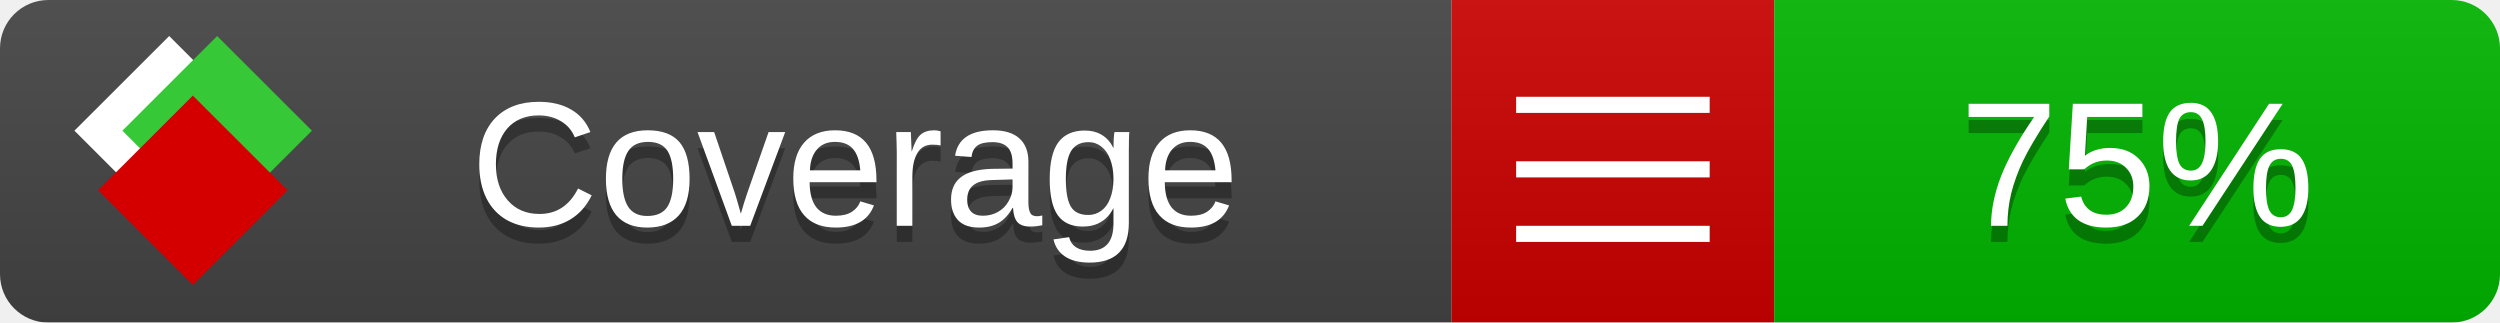
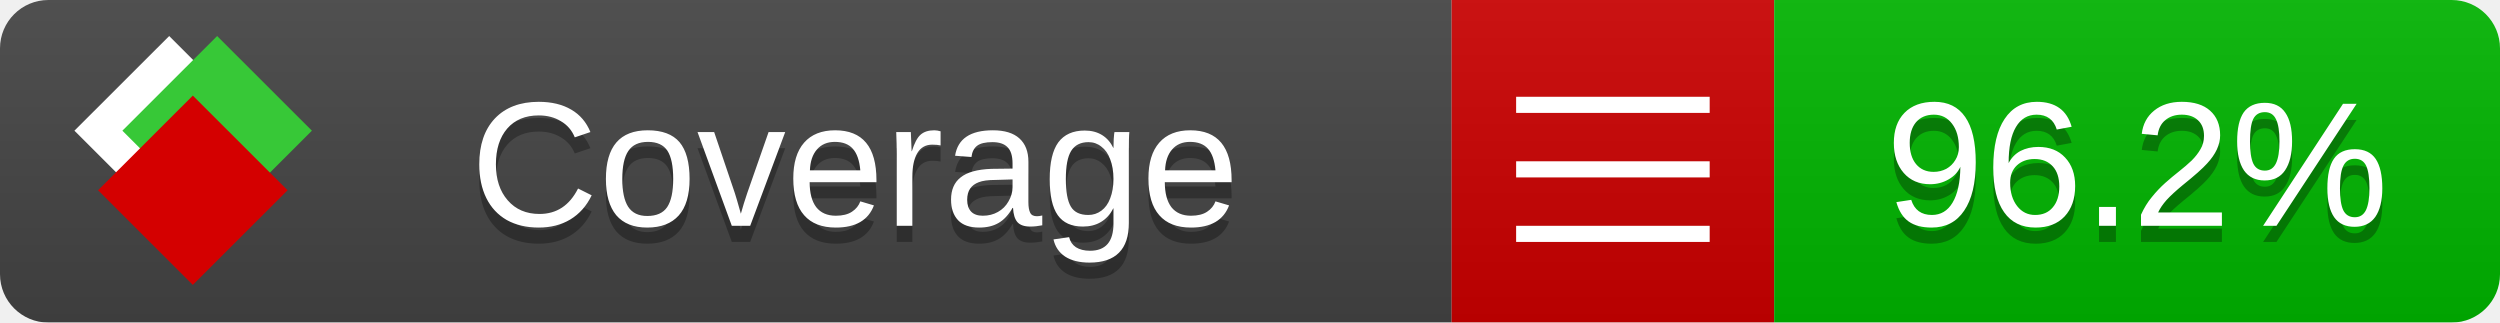
<svg xmlns="http://www.w3.org/2000/svg" xmlns:xlink="http://www.w3.org/1999/xlink" width="155" height="20">
  <style type="text/css">
          
            @keyframes fade1 {
                0% { visibility: visible; opacity: 1; }
               27% { visibility: visible; opacity: 1; }
               33% { visibility: hidden; opacity: 0; }
               60% { visibility: hidden; opacity: 0; }
               66% { visibility: hidden; opacity: 0; }
               93% { visibility: hidden; opacity: 0; }
              100% { visibility: visible; opacity: 1; }
            }
            @keyframes fade2 {
                0% { visibility: hidden; opacity: 0; }
               27% { visibility: hidden; opacity: 0; }
               33% { visibility: visible; opacity: 1; }
               60% { visibility: visible; opacity: 1; }
               66% { visibility: hidden; opacity: 0; }
               93% { visibility: hidden; opacity: 0; }
              100% { visibility: hidden; opacity: 0; }
            }
            @keyframes fade3 {
                0% { visibility: hidden; opacity: 0; }
               27% { visibility: hidden; opacity: 0; }
               33% { visibility: hidden; opacity: 0; }
               60% { visibility: hidden; opacity: 0; }
               66% { visibility: visible; opacity: 1; }
               93% { visibility: visible; opacity: 1; }
              100% { visibility: hidden; opacity: 0; }
            }
            .linecoverage {
                animation-duration: 15s;
                animation-name: fade1;
                animation-iteration-count: infinite;
            }
            .branchcoverage {
                animation-duration: 15s;
                animation-name: fade2;
                animation-iteration-count: infinite;
            }
            .methodcoverage {
                animation-duration: 15s;
                animation-name: fade3;
                animation-iteration-count: infinite;
            }
          
    </style>
  <defs>
    <linearGradient id="gradient" x2="0" y2="100%">
      <stop offset="0" stop-color="#bbb" stop-opacity=".1" />
      <stop offset="1" stop-opacity=".1" />
    </linearGradient>
    <linearGradient id="c">
      <stop offset="0" stop-color="#d40000" />
      <stop offset="1" stop-color="#ff2a2a" />
    </linearGradient>
    <linearGradient id="a">
      <stop offset="0" stop-color="#e0e0de" />
      <stop offset="1" stop-color="#fff" />
    </linearGradient>
    <linearGradient id="b">
      <stop offset="0" stop-color="#37c837" />
      <stop offset="1" stop-color="#217821" />
    </linearGradient>
    <linearGradient xlink:href="#a" id="e" x1="106.44" x2="69.96" y1="-11.96" y2="-46.84" gradientTransform="matrix(-.8426 -.00045 -.00045 -.8426 -94.27 -75.82)" gradientUnits="userSpaceOnUse" />
    <linearGradient xlink:href="#b" id="f" x1="56.19" x2="77.97" y1="-23.45" y2="10.62" gradientTransform="matrix(.8426 .00045 .00045 .8426 94.27 75.82)" gradientUnits="userSpaceOnUse" />
    <linearGradient xlink:href="#c" id="g" x1="79.98" x2="132.9" y1="10.79" y2="10.79" gradientTransform="matrix(.8426 .00045 .00045 .8426 94.27 75.82)" gradientUnits="userSpaceOnUse" />
    <mask id="mask">
      <rect width="155" height="20" rx="3" fill="#fff" />
    </mask>
    <g id="icon" transform="matrix(.04486 0 0 .04481 -.48 -.63)">
      <rect width="52.92" height="52.92" x="-109.72" y="-27.13" fill="url(#e)" transform="rotate(-135)" />
      <rect width="52.92" height="52.92" x="70.19" y="-39.18" fill="url(#f)" transform="rotate(45)" />
      <rect width="52.92" height="52.92" x="80.05" y="-15.74" fill="url(#g)" transform="rotate(45)" />
    </g>
  </defs>
  <g mask="url(#mask)">
    <rect x="0" y="0" width="90" height="20" fill="#444" />
    <rect x="90" y="0" width="20" height="20" fill="#c00" />
    <rect x="110" y="0" width="45" height="20" fill="#00B600" />
    <rect x="0" y="0" width="155" height="20" fill="url(#gradient)" />
  </g>
  <g>
    <path class="" stroke="#fff" d="M94 6.5 h12 M94 10.5 h12 M94 14.5 h12" />
  </g>
  <g fill="#fff" text-anchor="middle" font-family="Verdana,Arial,Geneva,sans-serif" font-size="11">
    <a xlink:href="https://github.com/danielpalme/ReportGenerator" target="_top">
      <use xlink:href="#icon" transform="translate(3,1) scale(3.5)" />
    </a>
    <text x="53" y="15" fill="#010101" fill-opacity=".3">Coverage</text>
    <text x="53" y="14" fill="#fff">Coverage</text>
-     <text class="" x="132.5" y="15" fill="#010101" fill-opacity=".3">75%</text>
-     <text class="" x="132.5" y="14">75%</text>
+     <text class="" x="132.5" y="15" fill="#010101" fill-opacity=".3">96.2%</text>
+     <text class="" x="132.5" y="14">96.2%</text>
  </g>
  <g>
    <rect class="" x="90" y="0" width="65" height="20" fill-opacity="0" />
  </g>
</svg>
